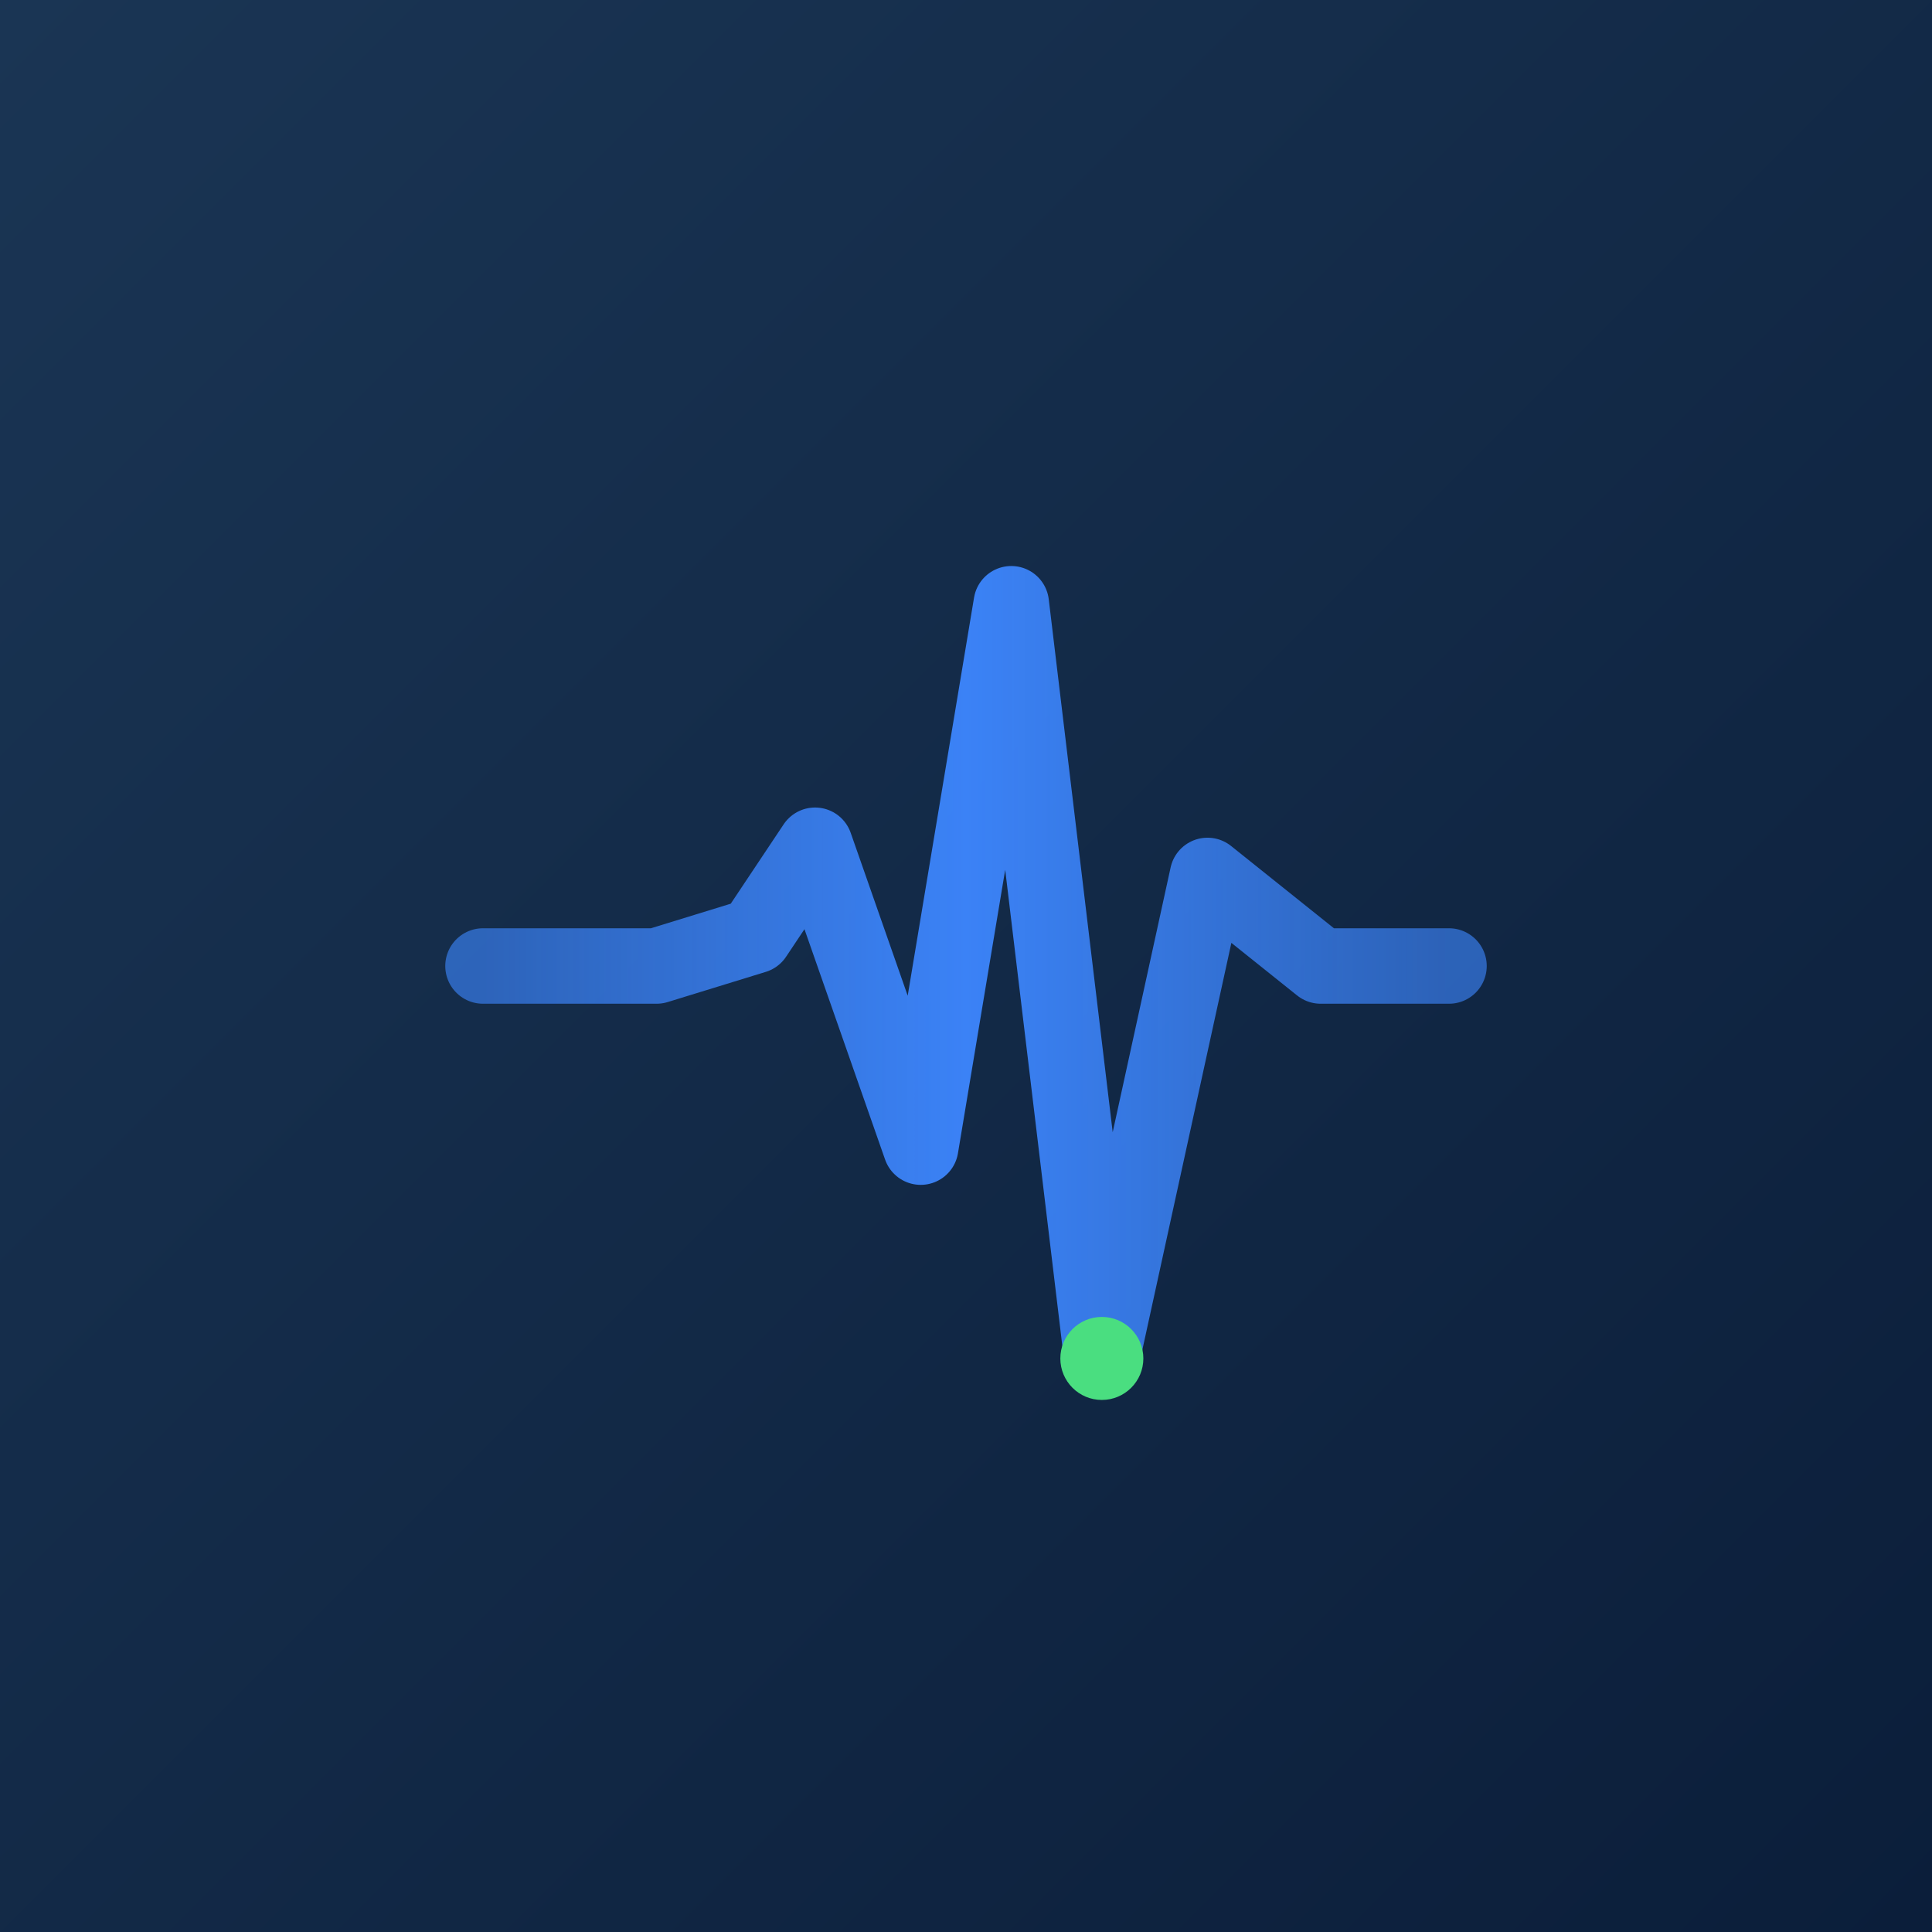
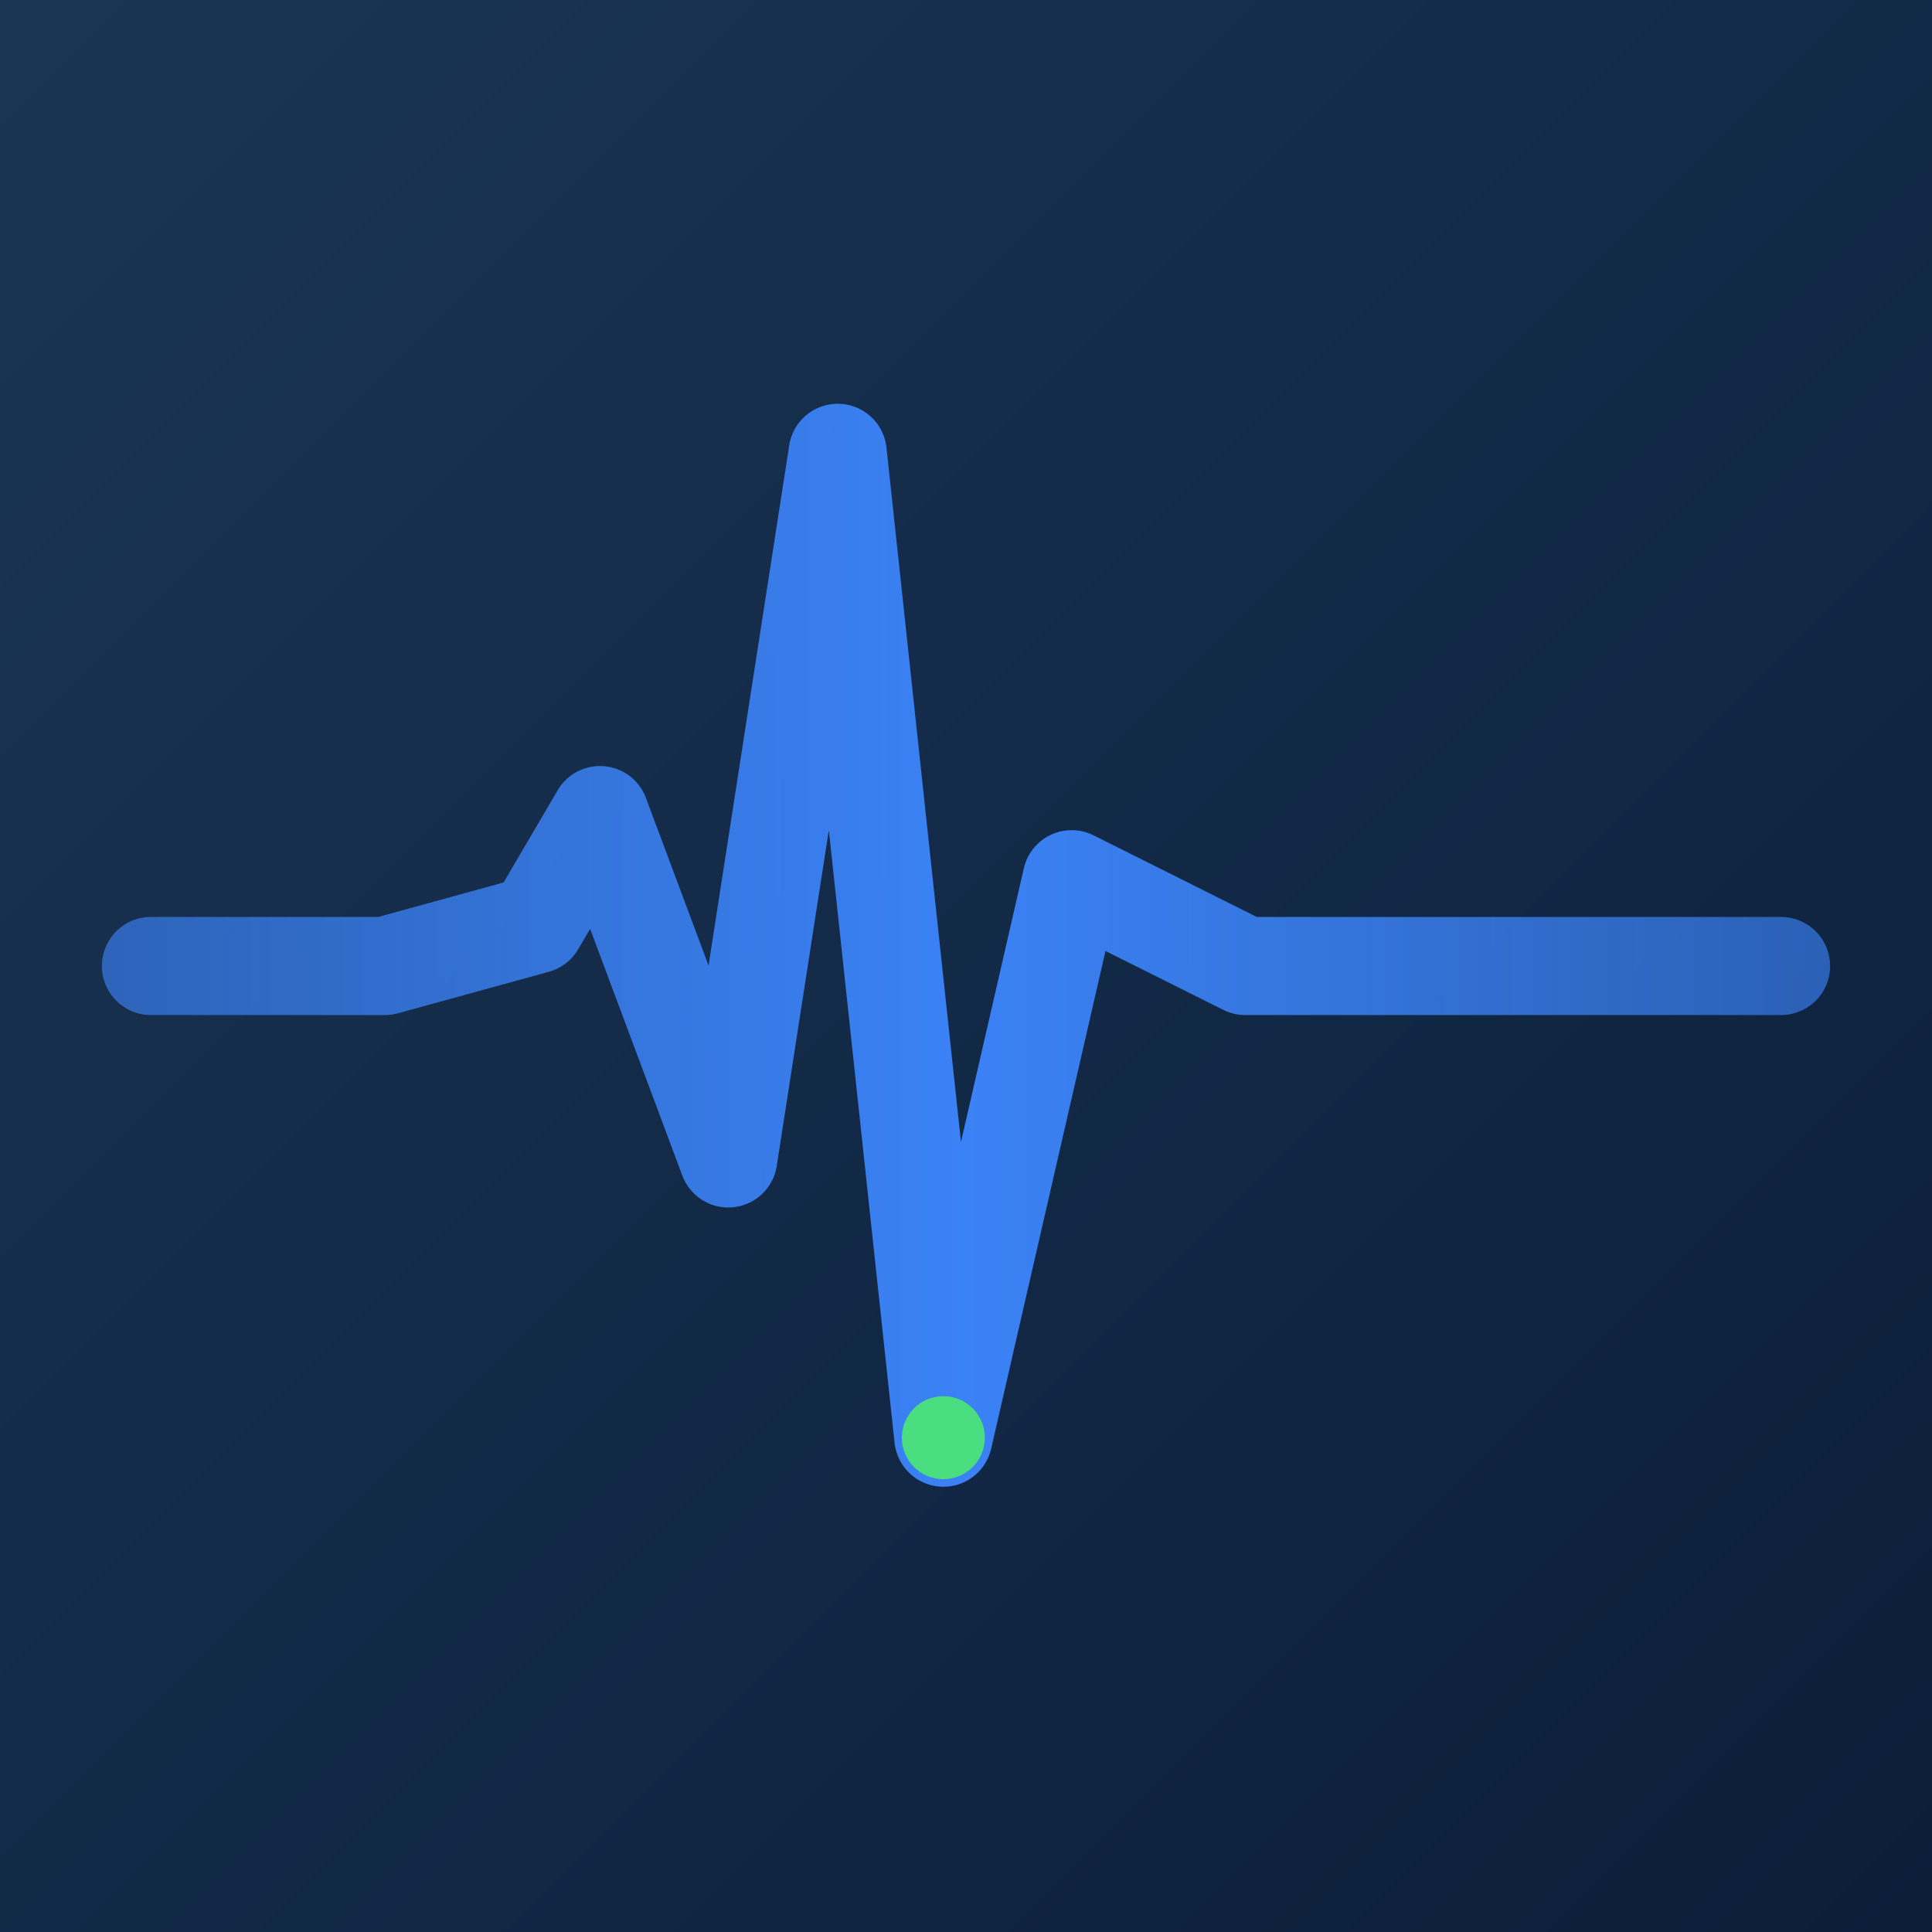
<svg xmlns="http://www.w3.org/2000/svg" viewBox="0 0 512 512" role="img" aria-label="Sedation Pro">
  <defs>
    <linearGradient id="bg" x1="0" y1="0" x2="512" y2="512" gradientUnits="userSpaceOnUse">
      <stop offset="0%" stop-color="#1a3554" />
      <stop offset="100%" stop-color="#0b1e3a" />
    </linearGradient>
-     <linearGradient id="trace" x1="128" y1="0" x2="384" y2="0" gradientUnits="userSpaceOnUse">
-       <stop offset="0%" stop-color="#3b82f6" stop-opacity="0.65" />
+     <linearGradient id="trace" x1="0" y1="0" x2="512" y2="0" gradientUnits="userSpaceOnUse">
+       <stop offset="0%" stop-color="#3b82f6" stop-opacity="0.6" />
      <stop offset="50%" stop-color="#3b82f6" stop-opacity="1" />
-       <stop offset="100%" stop-color="#3b82f6" stop-opacity="0.65" />
+       <stop offset="100%" stop-color="#3b82f6" stop-opacity="0.6" />
    </linearGradient>
  </defs>
  <rect width="512" height="512" fill="url(#bg)" />
-   <polyline points="128,256 174,256 200,248 216,224 244,304 268,160 292,360 320,232 350,256 384,256" stroke="url(#trace)" stroke-width="20" fill="none" stroke-linecap="round" stroke-linejoin="round" />
-   <circle cx="292" cy="360" r="11" fill="#4ade80" />
+   <polyline points="40,256 102,256 142,245 159,216 193,307 222,120 250,381 284,233 330,256 472,256" stroke="url(#trace)" stroke-width="26" fill="none" stroke-linecap="round" stroke-linejoin="round" />
+   <circle cx="250" cy="381" r="11" fill="#4ade80" />
</svg>
